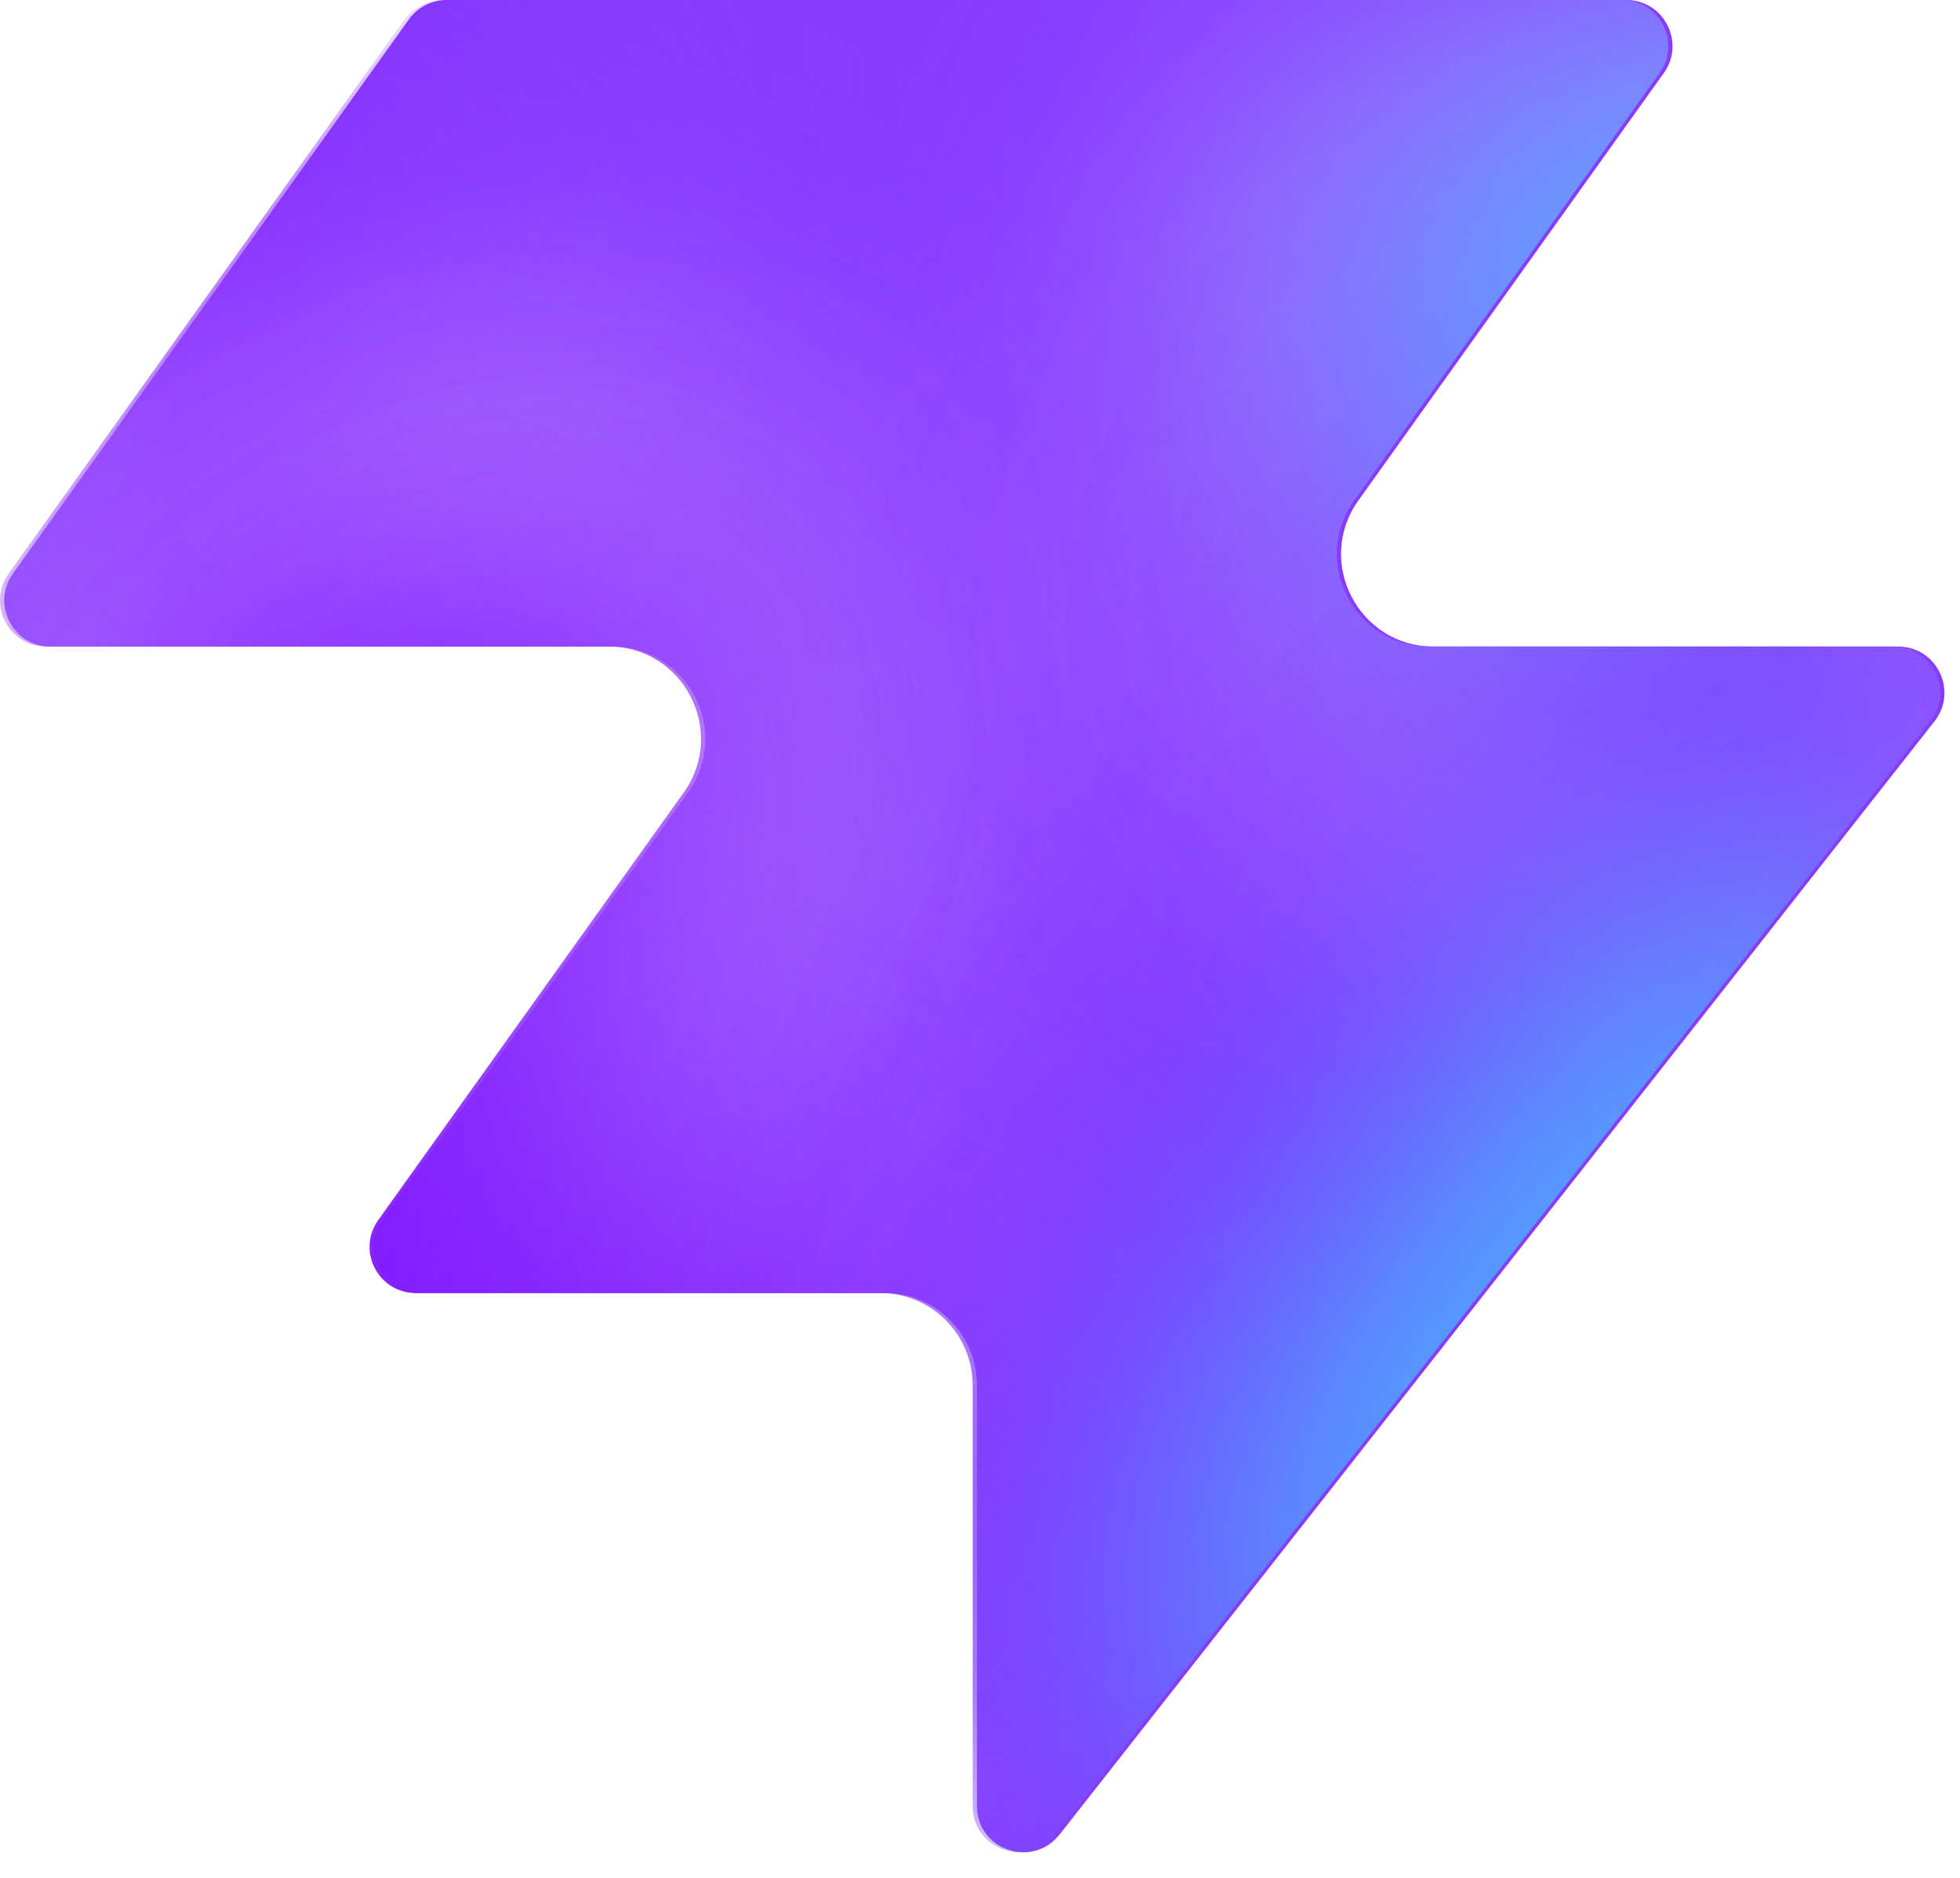
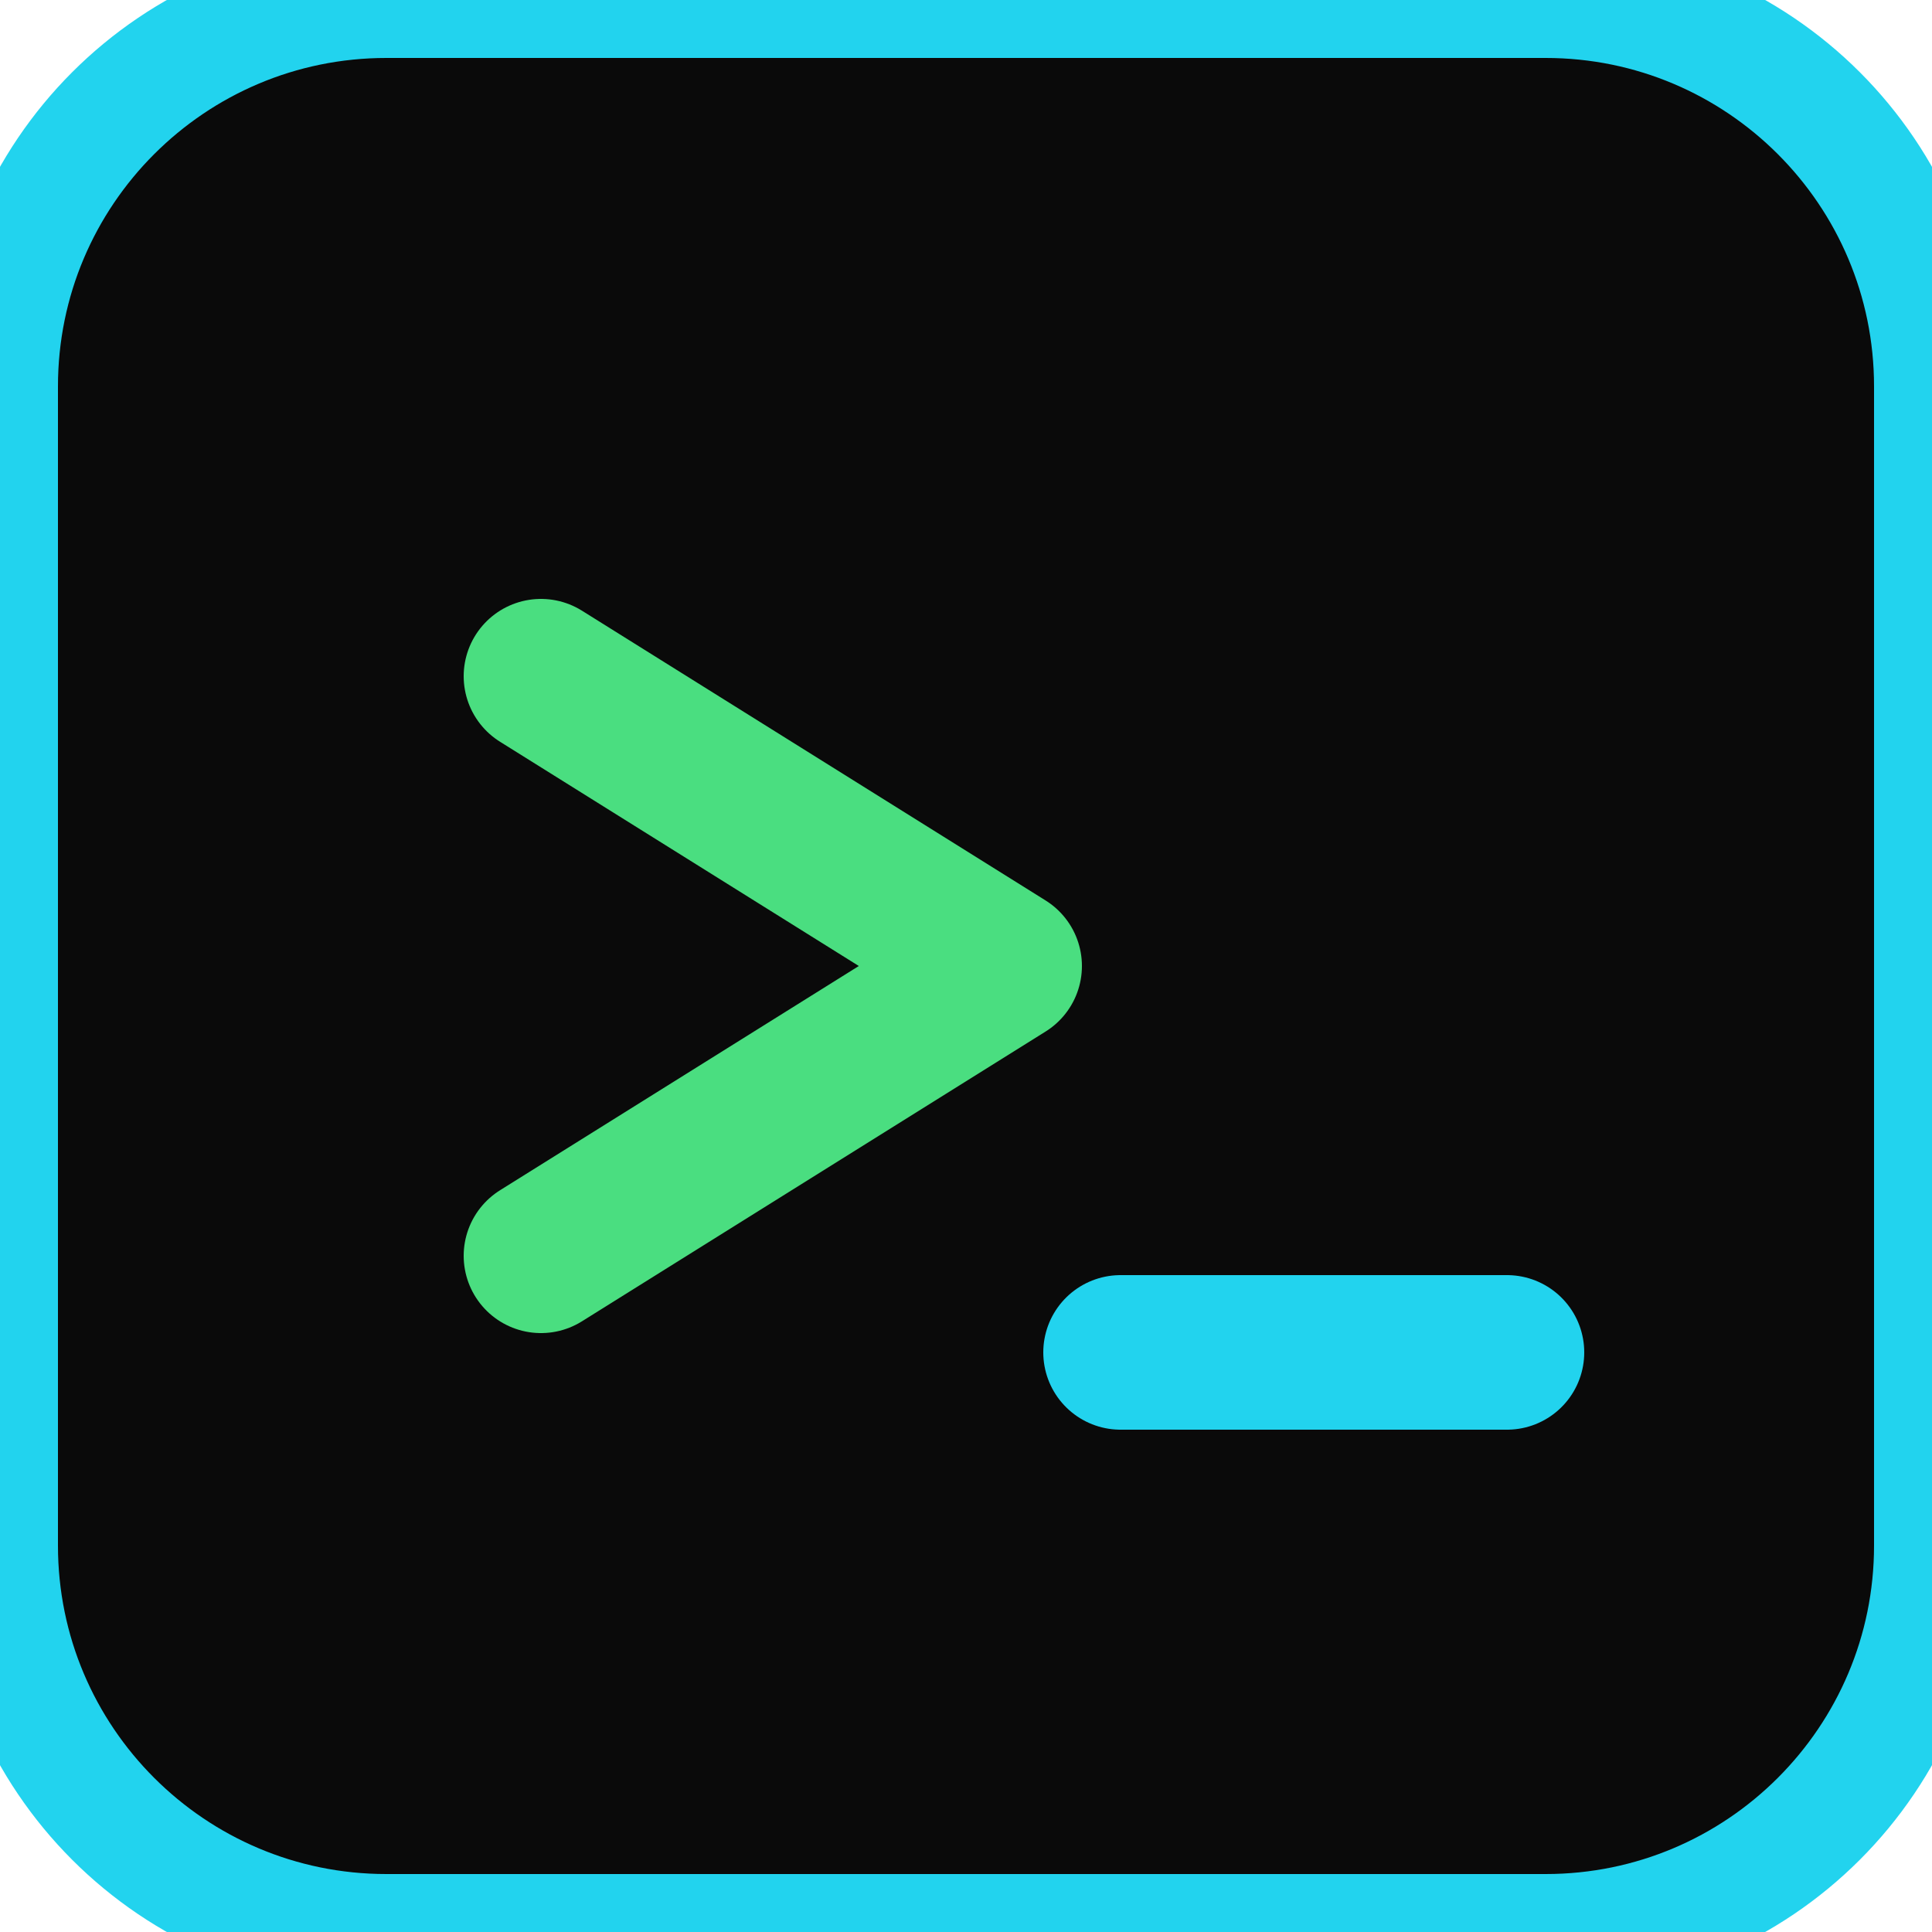
- <svg xmlns="http://www.w3.org/2000/svg" width="48" height="46" fill="none" viewBox="0 0 48 46">
-   <path fill="#863bff" d="M25.946 44.938c-.664.845-2.021.375-2.021-.698V33.937a2.26 2.26 0 0 0-2.262-2.262H10.287c-.92 0-1.456-1.04-.92-1.788l7.48-10.471c1.07-1.497 0-3.578-1.842-3.578H1.237c-.92 0-1.456-1.04-.92-1.788L10.013.474c.214-.297.556-.474.92-.474h28.894c.92 0 1.456 1.04.92 1.788l-7.48 10.471c-1.07 1.498 0 3.579 1.842 3.579h11.377c.943 0 1.473 1.088.89 1.83L25.947 44.94z" style="fill:#863bff;fill:color(display-p3 .525 .23 1);fill-opacity:1" />
-   <mask id="a" width="48" height="46" x="0" y="0" maskUnits="userSpaceOnUse" style="mask-type:alpha">
-     <path fill="#000" d="M25.842 44.938c-.664.844-2.021.375-2.021-.698V33.937a2.26 2.26 0 0 0-2.262-2.262H10.183c-.92 0-1.456-1.04-.92-1.788l7.48-10.471c1.07-1.498 0-3.579-1.842-3.579H1.133c-.92 0-1.456-1.04-.92-1.787L9.91.473c.214-.297.556-.474.92-.474h28.894c.92 0 1.456 1.04.92 1.788l-7.48 10.471c-1.07 1.498 0 3.578 1.842 3.578h11.377c.943 0 1.473 1.088.89 1.832L25.843 44.94z" style="fill:#000;fill-opacity:1" />
-   </mask>
-   <g mask="url(#a)">
-     <g filter="url(#b)">
-       <ellipse cx="5.508" cy="14.704" fill="#ede6ff" rx="5.508" ry="14.704" style="fill:#ede6ff;fill:color(display-p3 .927 .903 1);fill-opacity:1" transform="matrix(.00324 1 1 -.00324 -4.47 31.516)" />
-     </g>
-     <g filter="url(#c)">
-       <ellipse cx="10.399" cy="29.851" fill="#ede6ff" rx="10.399" ry="29.851" style="fill:#ede6ff;fill:color(display-p3 .927 .903 1);fill-opacity:1" transform="matrix(.00324 1 1 -.00324 -39.328 7.883)" />
-     </g>
-     <g filter="url(#d)">
-       <ellipse cx="5.508" cy="30.487" fill="#7e14ff" rx="5.508" ry="30.487" style="fill:#7e14ff;fill:color(display-p3 .492 .077 1);fill-opacity:1" transform="rotate(89.814 -25.913 -14.639)scale(1 -1)" />
-     </g>
-     <g filter="url(#e)">
-       <ellipse cx="5.508" cy="30.599" fill="#7e14ff" rx="5.508" ry="30.599" style="fill:#7e14ff;fill:color(display-p3 .492 .077 1);fill-opacity:1" transform="rotate(89.814 -32.644 -3.334)scale(1 -1)" />
-     </g>
-     <g filter="url(#f)">
-       <ellipse cx="5.508" cy="30.599" fill="#7e14ff" rx="5.508" ry="30.599" style="fill:#7e14ff;fill:color(display-p3 .492 .077 1);fill-opacity:1" transform="matrix(.00324 1 1 -.00324 -34.34 30.47)" />
-     </g>
-     <g filter="url(#g)">
-       <ellipse cx="14.072" cy="22.078" fill="#ede6ff" rx="14.072" ry="22.078" style="fill:#ede6ff;fill:color(display-p3 .927 .903 1);fill-opacity:1" transform="rotate(93.35 24.506 48.493)scale(-1 1)" />
-     </g>
-     <g filter="url(#h)">
-       <ellipse cx="3.47" cy="21.501" fill="#7e14ff" rx="3.47" ry="21.501" style="fill:#7e14ff;fill:color(display-p3 .492 .077 1);fill-opacity:1" transform="rotate(89.009 28.708 47.59)scale(-1 1)" />
-     </g>
-     <g filter="url(#i)">
-       <ellipse cx="3.47" cy="21.501" fill="#7e14ff" rx="3.47" ry="21.501" style="fill:#7e14ff;fill:color(display-p3 .492 .077 1);fill-opacity:1" transform="rotate(89.009 28.708 47.59)scale(-1 1)" />
-     </g>
-     <g filter="url(#j)">
-       <ellipse cx=".387" cy="8.972" fill="#7e14ff" rx="4.407" ry="29.108" style="fill:#7e14ff;fill:color(display-p3 .492 .077 1);fill-opacity:1" transform="rotate(39.51 .387 8.972)" />
-     </g>
-     <g filter="url(#k)">
-       <ellipse cx="47.523" cy="-6.092" fill="#7e14ff" rx="4.407" ry="29.108" style="fill:#7e14ff;fill:color(display-p3 .492 .077 1);fill-opacity:1" transform="rotate(37.892 47.523 -6.092)" />
-     </g>
-     <g filter="url(#l)">
-       <ellipse cx="41.412" cy="6.333" fill="#47bfff" rx="5.971" ry="9.665" style="fill:#47bfff;fill:color(display-p3 .28 .748 1);fill-opacity:1" transform="rotate(37.892 41.412 6.333)" />
-     </g>
-     <g filter="url(#m)">
-       <ellipse cx="-1.879" cy="38.332" fill="#7e14ff" rx="4.407" ry="29.108" style="fill:#7e14ff;fill:color(display-p3 .492 .077 1);fill-opacity:1" transform="rotate(37.892 -1.88 38.332)" />
-     </g>
-     <g filter="url(#n)">
-       <ellipse cx="-1.879" cy="38.332" fill="#7e14ff" rx="4.407" ry="29.108" style="fill:#7e14ff;fill:color(display-p3 .492 .077 1);fill-opacity:1" transform="rotate(37.892 -1.88 38.332)" />
-     </g>
-     <g filter="url(#o)">
-       <ellipse cx="35.651" cy="29.907" fill="#7e14ff" rx="4.407" ry="29.108" style="fill:#7e14ff;fill:color(display-p3 .492 .077 1);fill-opacity:1" transform="rotate(37.892 35.651 29.907)" />
-     </g>
-     <g filter="url(#p)">
-       <ellipse cx="38.418" cy="32.4" fill="#47bfff" rx="5.971" ry="15.297" style="fill:#47bfff;fill:color(display-p3 .28 .748 1);fill-opacity:1" transform="rotate(37.892 38.418 32.4)" />
-     </g>
-   </g>
-   <defs>
-     <filter id="b" width="60.045" height="41.654" x="-19.77" y="16.149" color-interpolation-filters="sRGB" filterUnits="userSpaceOnUse">
-       <feFlood flood-opacity="0" result="BackgroundImageFix" />
-       <feBlend in="SourceGraphic" in2="BackgroundImageFix" result="shape" />
-       <feGaussianBlur result="effect1_foregroundBlur_2002_17158" stdDeviation="7.659" />
-     </filter>
-     <filter id="c" width="90.34" height="51.437" x="-54.613" y="-7.533" color-interpolation-filters="sRGB" filterUnits="userSpaceOnUse">
-       <feFlood flood-opacity="0" result="BackgroundImageFix" />
-       <feBlend in="SourceGraphic" in2="BackgroundImageFix" result="shape" />
-       <feGaussianBlur result="effect1_foregroundBlur_2002_17158" stdDeviation="7.659" />
-     </filter>
-     <filter id="d" width="79.355" height="29.4" x="-49.64" y="2.03" color-interpolation-filters="sRGB" filterUnits="userSpaceOnUse">
-       <feFlood flood-opacity="0" result="BackgroundImageFix" />
-       <feBlend in="SourceGraphic" in2="BackgroundImageFix" result="shape" />
-       <feGaussianBlur result="effect1_foregroundBlur_2002_17158" stdDeviation="4.596" />
-     </filter>
-     <filter id="e" width="79.579" height="29.4" x="-45.045" y="20.029" color-interpolation-filters="sRGB" filterUnits="userSpaceOnUse">
-       <feFlood flood-opacity="0" result="BackgroundImageFix" />
-       <feBlend in="SourceGraphic" in2="BackgroundImageFix" result="shape" />
-       <feGaussianBlur result="effect1_foregroundBlur_2002_17158" stdDeviation="4.596" />
-     </filter>
-     <filter id="f" width="79.579" height="29.4" x="-43.513" y="21.178" color-interpolation-filters="sRGB" filterUnits="userSpaceOnUse">
-       <feFlood flood-opacity="0" result="BackgroundImageFix" />
-       <feBlend in="SourceGraphic" in2="BackgroundImageFix" result="shape" />
-       <feGaussianBlur result="effect1_foregroundBlur_2002_17158" stdDeviation="4.596" />
-     </filter>
-     <filter id="g" width="74.749" height="58.852" x="15.756" y="-17.901" color-interpolation-filters="sRGB" filterUnits="userSpaceOnUse">
-       <feFlood flood-opacity="0" result="BackgroundImageFix" />
-       <feBlend in="SourceGraphic" in2="BackgroundImageFix" result="shape" />
-       <feGaussianBlur result="effect1_foregroundBlur_2002_17158" stdDeviation="7.659" />
-     </filter>
-     <filter id="h" width="61.377" height="25.362" x="23.548" y="2.284" color-interpolation-filters="sRGB" filterUnits="userSpaceOnUse">
-       <feFlood flood-opacity="0" result="BackgroundImageFix" />
-       <feBlend in="SourceGraphic" in2="BackgroundImageFix" result="shape" />
-       <feGaussianBlur result="effect1_foregroundBlur_2002_17158" stdDeviation="4.596" />
-     </filter>
-     <filter id="i" width="61.377" height="25.362" x="23.548" y="2.284" color-interpolation-filters="sRGB" filterUnits="userSpaceOnUse">
-       <feFlood flood-opacity="0" result="BackgroundImageFix" />
-       <feBlend in="SourceGraphic" in2="BackgroundImageFix" result="shape" />
-       <feGaussianBlur result="effect1_foregroundBlur_2002_17158" stdDeviation="4.596" />
-     </filter>
-     <filter id="j" width="56.045" height="63.649" x="-27.636" y="-22.853" color-interpolation-filters="sRGB" filterUnits="userSpaceOnUse">
-       <feFlood flood-opacity="0" result="BackgroundImageFix" />
-       <feBlend in="SourceGraphic" in2="BackgroundImageFix" result="shape" />
-       <feGaussianBlur result="effect1_foregroundBlur_2002_17158" stdDeviation="4.596" />
-     </filter>
-     <filter id="k" width="54.814" height="64.646" x="20.116" y="-38.415" color-interpolation-filters="sRGB" filterUnits="userSpaceOnUse">
-       <feFlood flood-opacity="0" result="BackgroundImageFix" />
-       <feBlend in="SourceGraphic" in2="BackgroundImageFix" result="shape" />
-       <feGaussianBlur result="effect1_foregroundBlur_2002_17158" stdDeviation="4.596" />
-     </filter>
-     <filter id="l" width="33.541" height="35.313" x="24.641" y="-11.323" color-interpolation-filters="sRGB" filterUnits="userSpaceOnUse">
-       <feFlood flood-opacity="0" result="BackgroundImageFix" />
-       <feBlend in="SourceGraphic" in2="BackgroundImageFix" result="shape" />
-       <feGaussianBlur result="effect1_foregroundBlur_2002_17158" stdDeviation="4.596" />
-     </filter>
-     <filter id="m" width="54.814" height="64.646" x="-29.286" y="6.009" color-interpolation-filters="sRGB" filterUnits="userSpaceOnUse">
-       <feFlood flood-opacity="0" result="BackgroundImageFix" />
-       <feBlend in="SourceGraphic" in2="BackgroundImageFix" result="shape" />
-       <feGaussianBlur result="effect1_foregroundBlur_2002_17158" stdDeviation="4.596" />
-     </filter>
-     <filter id="n" width="54.814" height="64.646" x="-29.286" y="6.009" color-interpolation-filters="sRGB" filterUnits="userSpaceOnUse">
-       <feFlood flood-opacity="0" result="BackgroundImageFix" />
-       <feBlend in="SourceGraphic" in2="BackgroundImageFix" result="shape" />
-       <feGaussianBlur result="effect1_foregroundBlur_2002_17158" stdDeviation="4.596" />
-     </filter>
-     <filter id="o" width="54.814" height="64.646" x="8.244" y="-2.416" color-interpolation-filters="sRGB" filterUnits="userSpaceOnUse">
-       <feFlood flood-opacity="0" result="BackgroundImageFix" />
-       <feBlend in="SourceGraphic" in2="BackgroundImageFix" result="shape" />
-       <feGaussianBlur result="effect1_foregroundBlur_2002_17158" stdDeviation="4.596" />
-     </filter>
-     <filter id="p" width="39.409" height="43.623" x="18.713" y="10.588" color-interpolation-filters="sRGB" filterUnits="userSpaceOnUse">
-       <feFlood flood-opacity="0" result="BackgroundImageFix" />
-       <feBlend in="SourceGraphic" in2="BackgroundImageFix" result="shape" />
-       <feGaussianBlur result="effect1_foregroundBlur_2002_17158" stdDeviation="4.596" />
-     </filter>
-   </defs>
+ <svg xmlns="http://www.w3.org/2000/svg" viewBox="0 0 100 100">
+   <rect width="100" height="100" rx="20" fill="#0a0a0a" stroke="#22d3ee" stroke-width="6" />
+   <path d="M 28 35 L 52 50 L 28 65" fill="none" stroke="#4ade80" stroke-width="8" stroke-linecap="round" stroke-linejoin="round" />
+   <path d="M 58 70 L 78 70" fill="none" stroke="#22d3ee" stroke-width="8" stroke-linecap="round" />
</svg>
